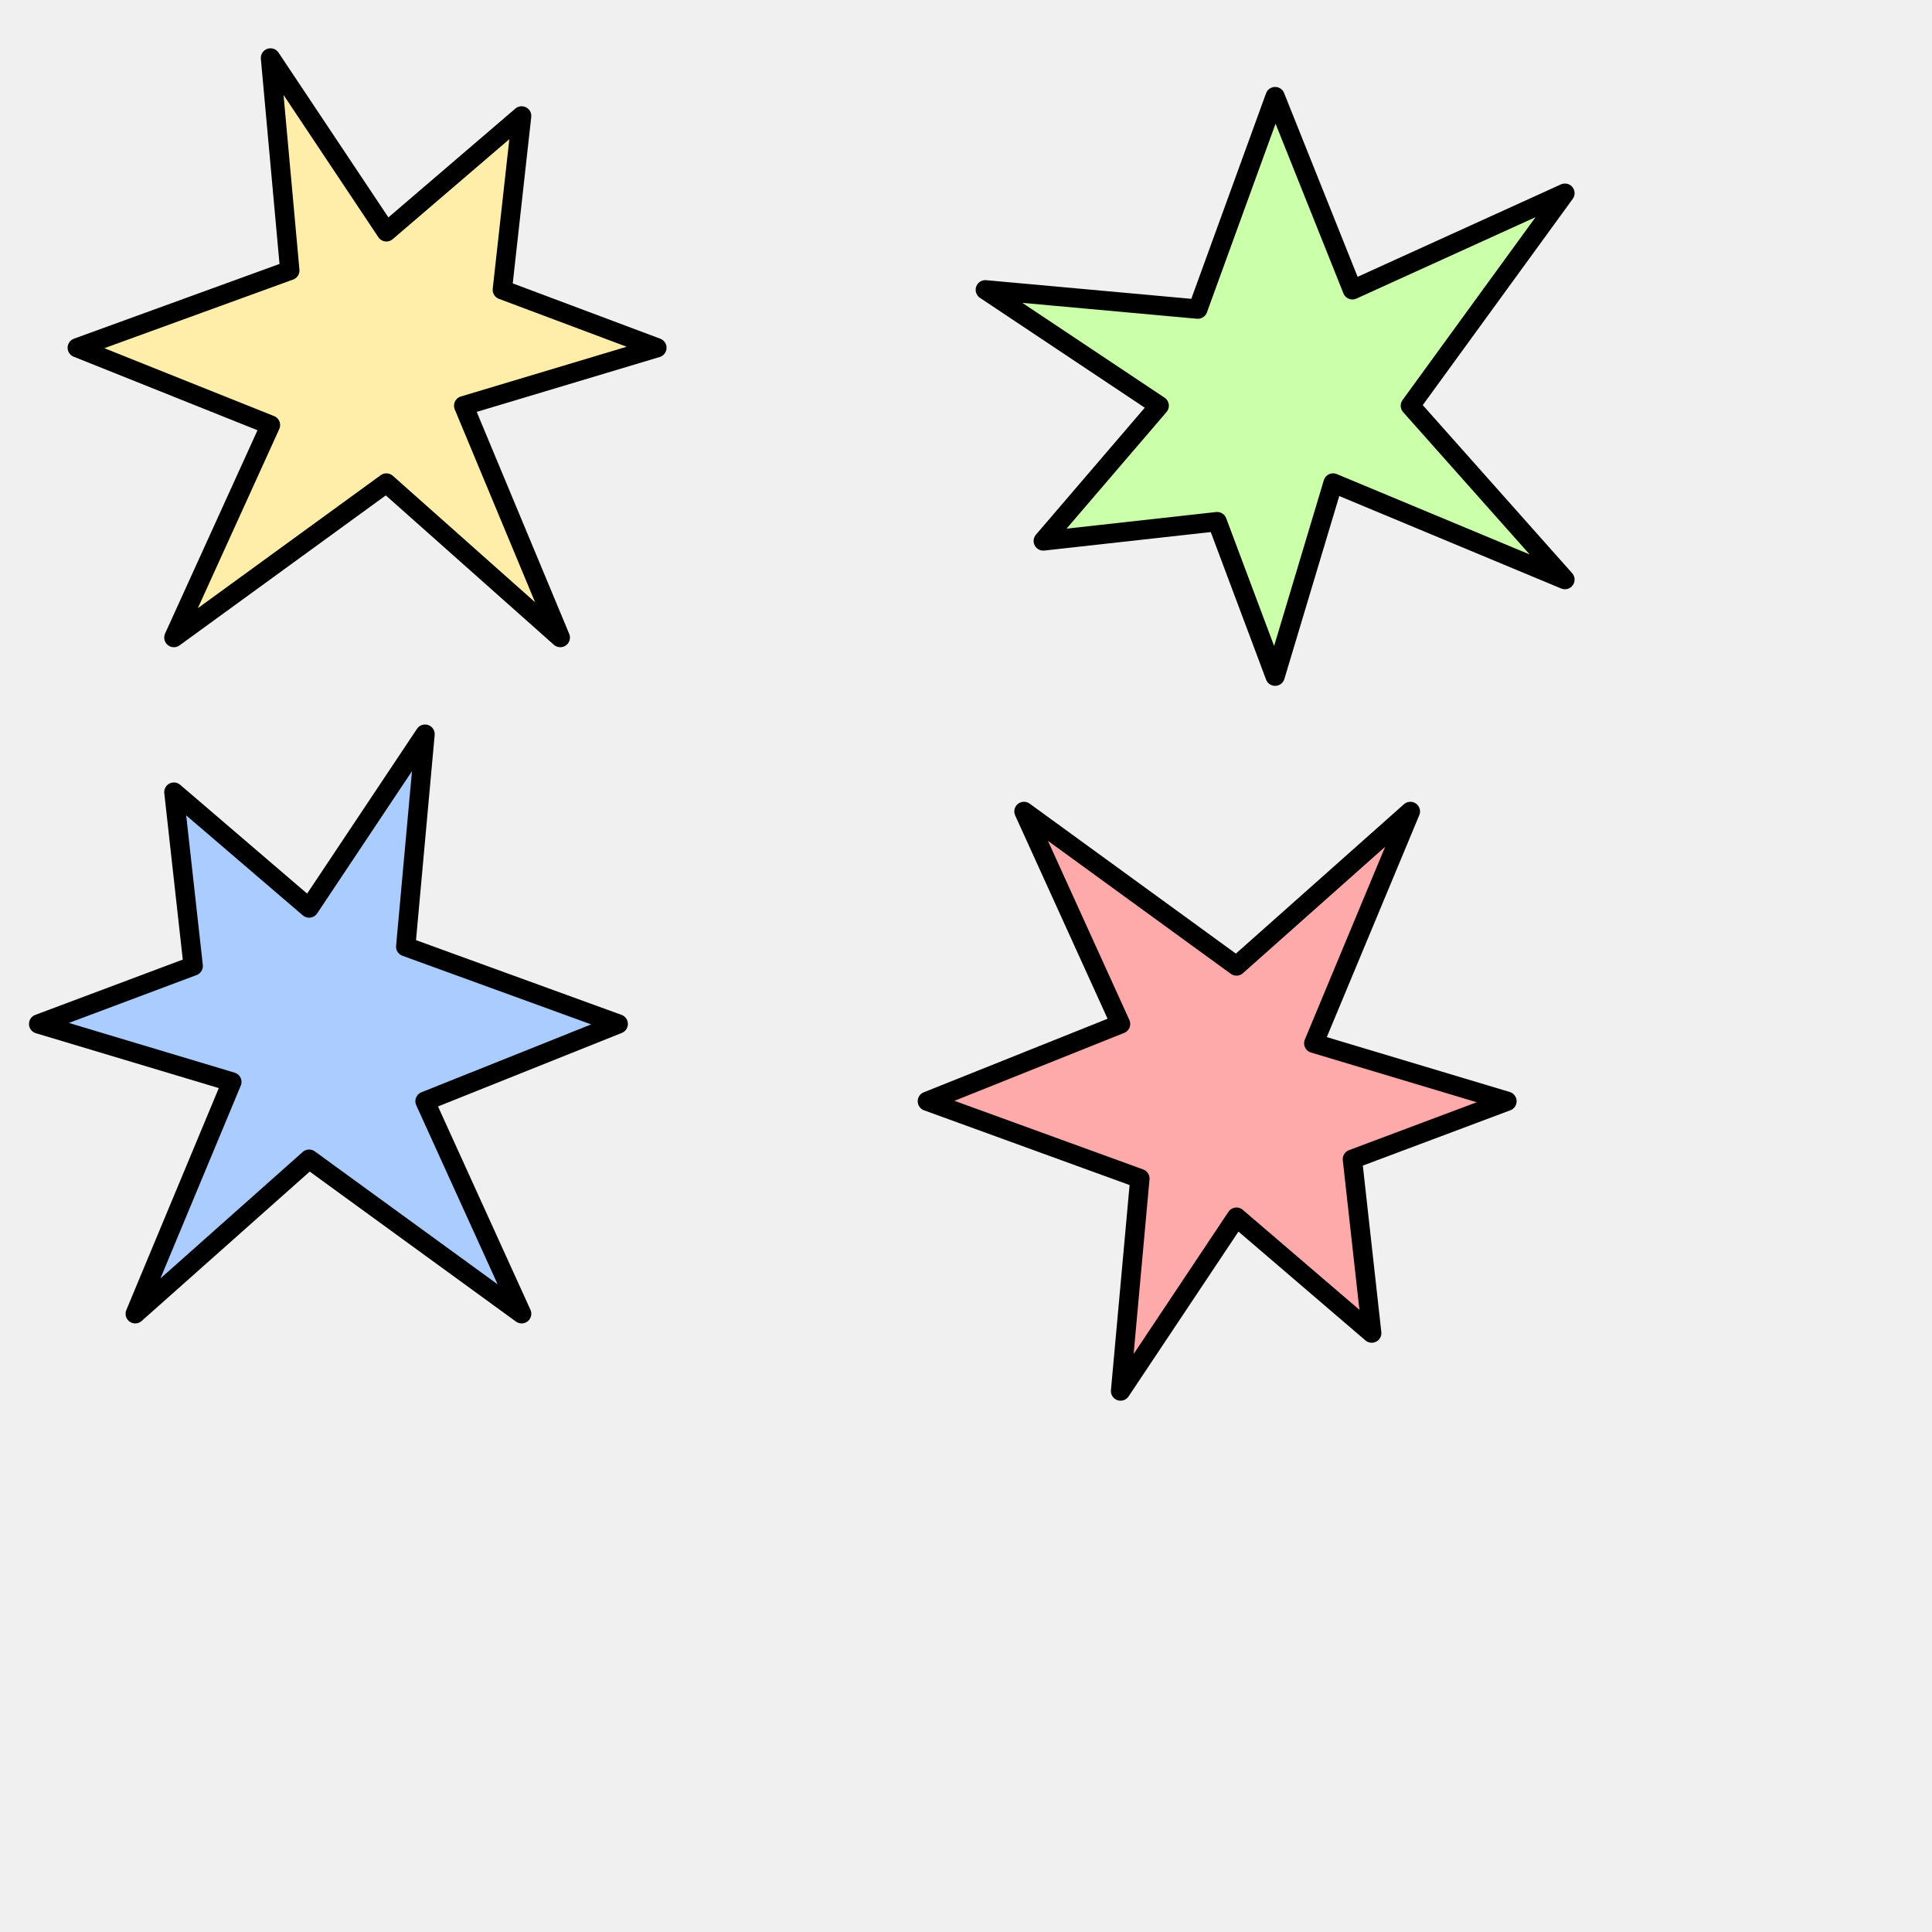
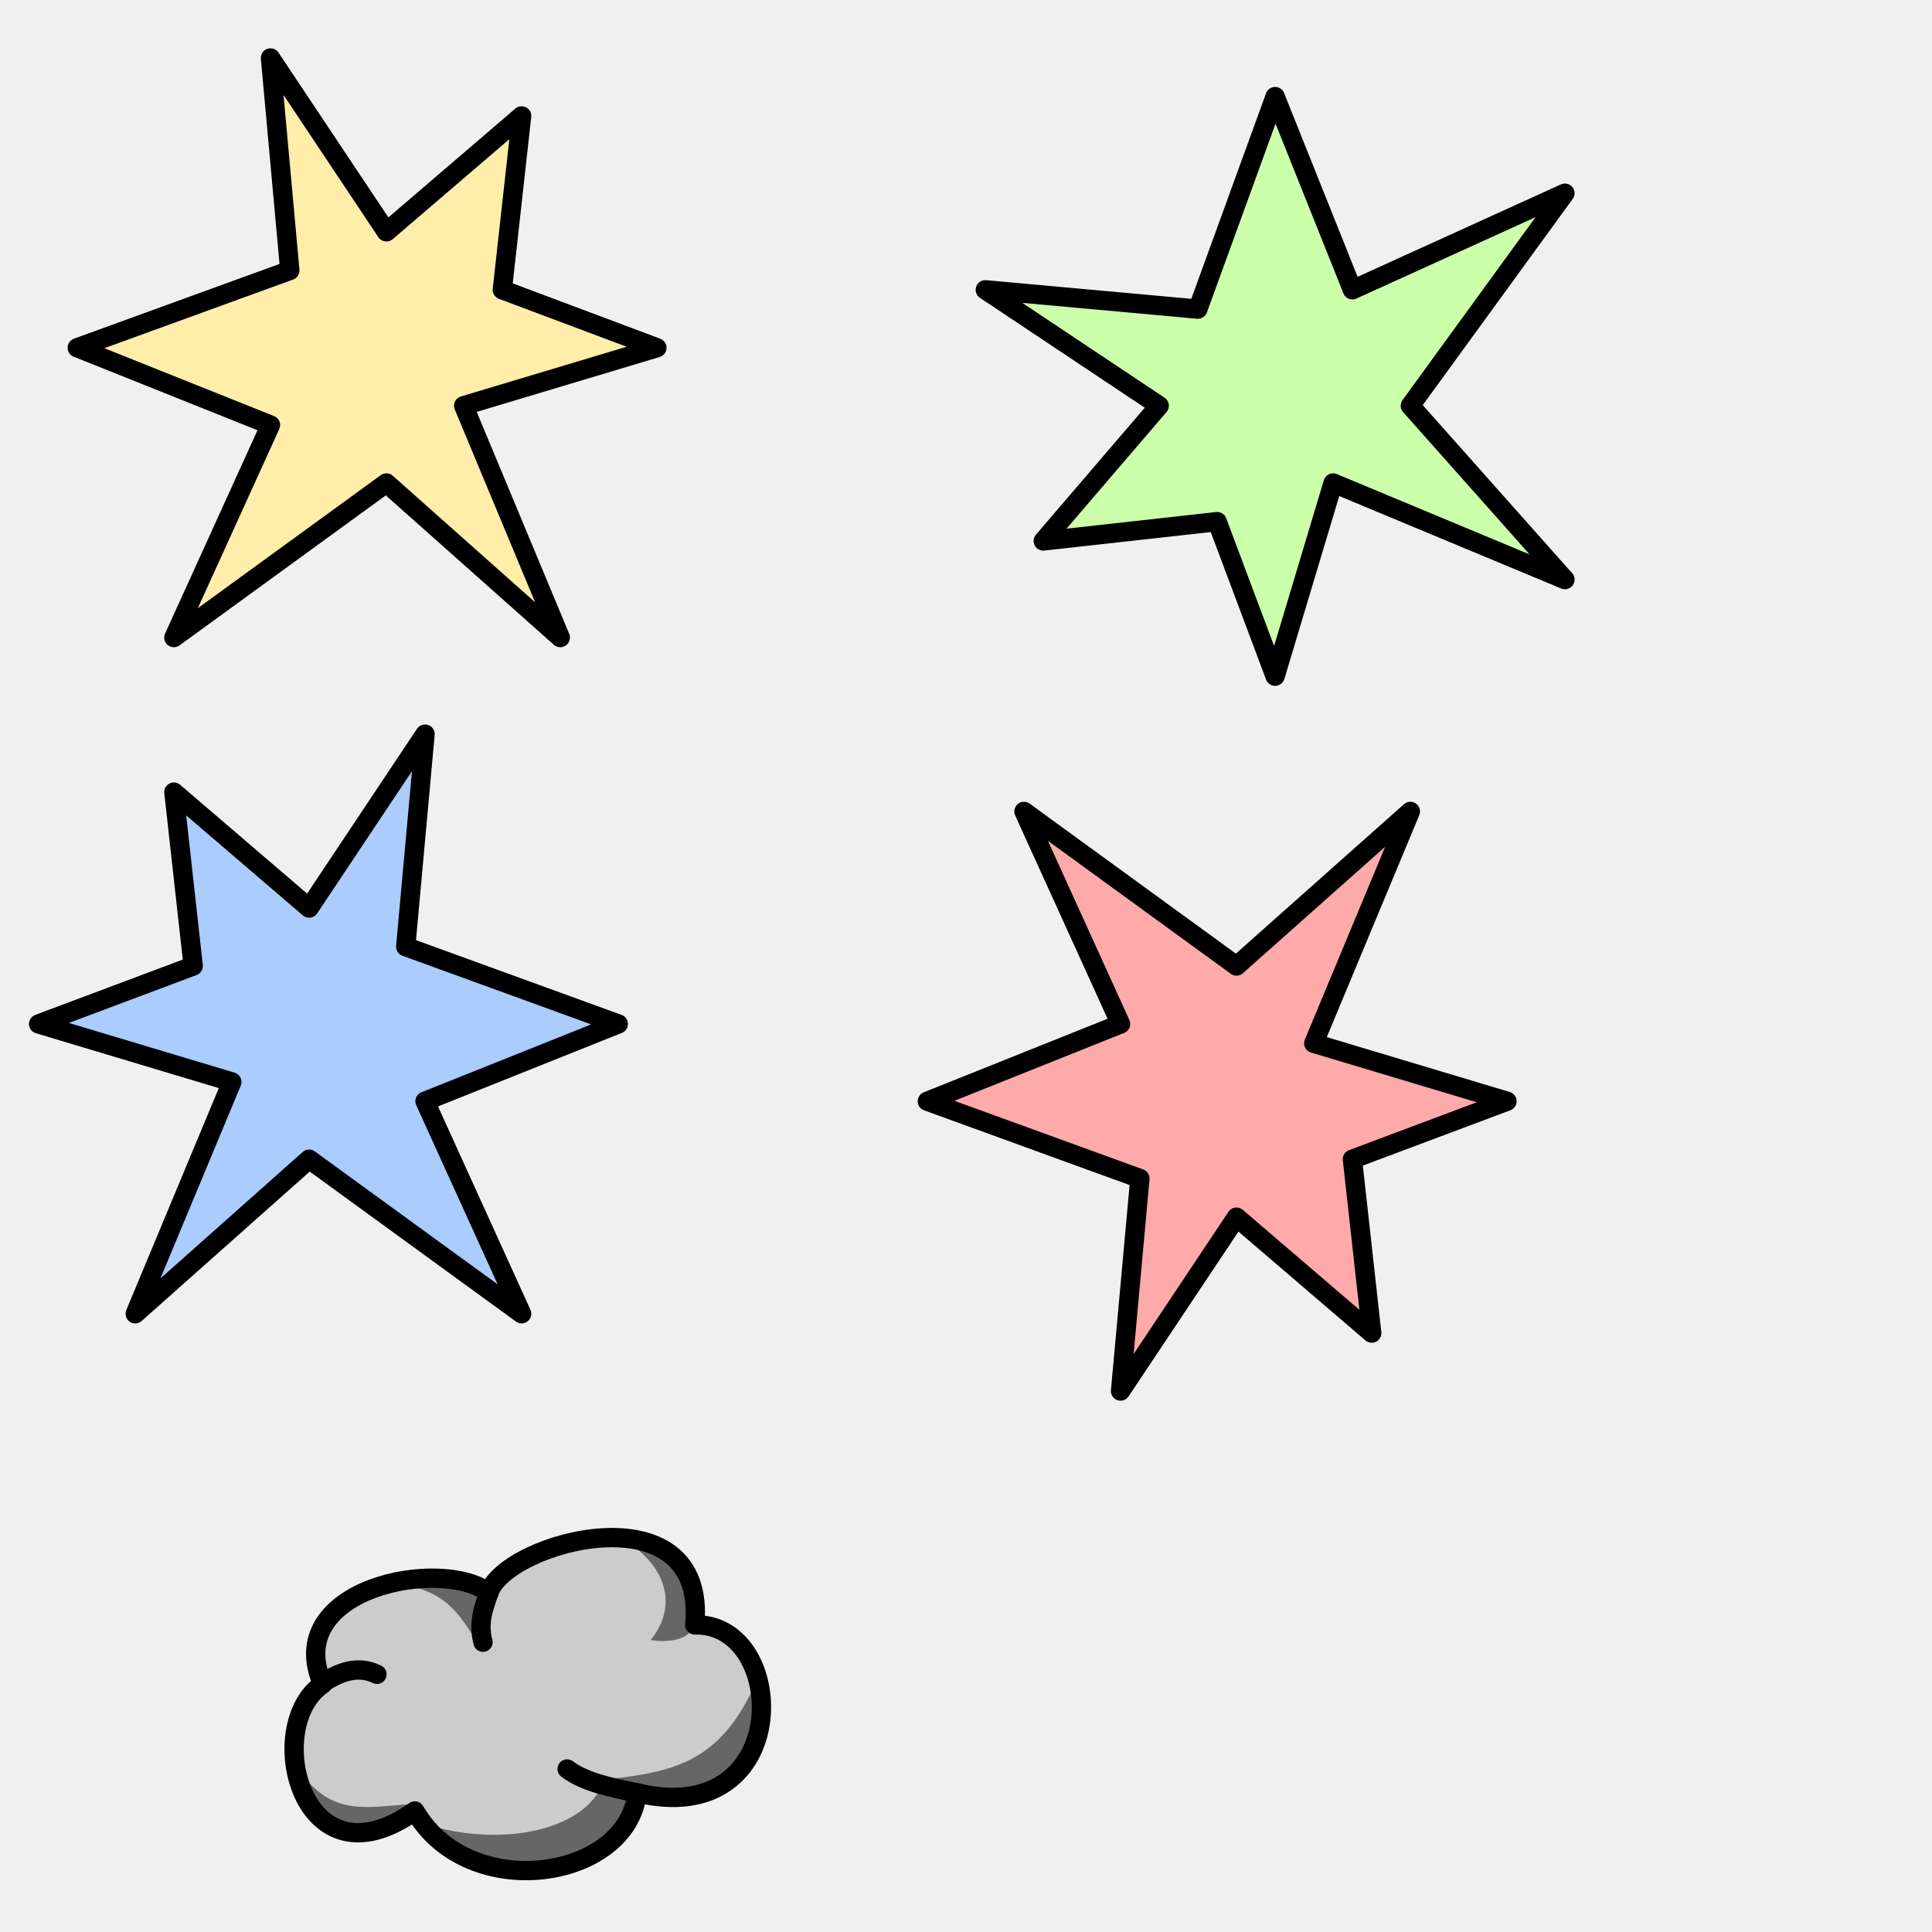
<svg xmlns="http://www.w3.org/2000/svg" xmlns:xlink="http://www.w3.org/1999/xlink" width="100" height="100" id="svg23841" version="1.1">
  <defs id="defs23843">
    <linearGradient id="linearGradient24718">
      <stop style="stop-color:#fffffd;stop-opacity:0;" offset="0" id="stop24720" />
      <stop id="stop24726" offset="0.5" style="stop-color:#ffff00;stop-opacity:1;" />
      <stop style="stop-color:#ff8f00;stop-opacity:1;" offset="1" id="stop24722" />
    </linearGradient>
    <radialGradient xlink:href="#linearGradient24718-0" id="radialGradient24724-3" cx="25" cy="55.176" fx="25" fy="55.176" r="20" gradientTransform="matrix(0.75,-7.4707089e-8,7.4707095e-8,0.7500001,-0.750004,960.9797)" gradientUnits="userSpaceOnUse" />
    <linearGradient id="linearGradient24718-0">
      <stop style="stop-color:#fffffd;stop-opacity:0;" offset="0" id="stop24720-3" />
      <stop id="stop24726-8" offset="0.5" style="stop-color:#ffff00;stop-opacity:1;" />
      <stop style="stop-color:#ff8f00;stop-opacity:1;" offset="1" id="stop24722-2" />
    </linearGradient>
  </defs>
  <g id="layer1" transform="translate(0,-952.3621)">
    <path style="fill:#ffffff;stroke:none;stroke-width:0.68px;stroke-linecap:butt;stroke-linejoin:miter;stroke-opacity:1;opacity:0" d="m 314.32,950.362 17.68,0 0,34 -17.68,0 z" id="path25195-2" />
    <path style="fill:#ffffff;stroke:none;stroke-width:0.68px;stroke-linecap:butt;stroke-linejoin:miter;stroke-opacity:1;opacity:0" d="m 294.32,950.362 17.68,0 0,34 -17.68,0 z" id="path25195-04" />
    <path style="fill:#ffffff;stroke:none;stroke-width:0.68px;stroke-linecap:butt;stroke-linejoin:miter;stroke-opacity:1;opacity:0" d="m 274.32,950.362 17.68,0 0,34 -17.68,0 z" id="path25195-19" />
    <path style="fill:#ffffff;stroke:none;stroke-width:0.68px;stroke-linecap:butt;stroke-linejoin:miter;stroke-opacity:1;opacity:0" d="m 254.32,950.362 17.68,0 0,34 -17.68,0 z" id="path25195-1" />
    <path style="fill:#ffffff;stroke:none;stroke-width:0.68px;stroke-linecap:butt;stroke-linejoin:miter;stroke-opacity:1;opacity:0" d="m 234.32,950.362 17.68,0 0,34 -17.68,0 z" id="path25195-06" />
    <path style="fill:#ffffff;stroke:none;stroke-width:0.68px;stroke-linecap:butt;stroke-linejoin:miter;stroke-opacity:1;opacity:0" d="m 214.32,950.362 17.68,0 0,34 -17.68,0 z" id="path25195-49" />
    <path style="fill:#ffffff;stroke:none;stroke-width:0.68px;stroke-linecap:butt;stroke-linejoin:miter;stroke-opacity:1;opacity:0" d="m 194.32,950.362 17.68,0 0,34 -17.68,0 z" id="path25195-4" />
    <path style="fill:#ffffff;stroke:none;stroke-width:0.68px;stroke-linecap:butt;stroke-linejoin:miter;stroke-opacity:1;opacity:0" d="m 174.32,950.362 17.68,0 0,34 -17.68,0 z" id="path25195-7" />
    <path style="fill:#ffffff;stroke:none;stroke-width:0.68px;stroke-linecap:butt;stroke-linejoin:miter;stroke-opacity:1;opacity:0" d="m 154.32,950.362 17.68,0 0,34 -17.68,0 z" id="path25195-5" />
    <path style="fill:#ffffff;stroke:none;stroke-width:0.68px;stroke-linecap:butt;stroke-linejoin:miter;stroke-opacity:1;opacity:0" d="m 134.32,950.362 17.68,0 0,34 -17.68,0 z" id="path25195-0" />
    <rect style="opacity:0.96;fill:#000000;fill-opacity:1;fill-rule:nonzero;stroke:none" id="rect25025-3" width="302" height="15" x="-1" y="1082.362" ry="5" />
    <path style="fill:#ffffff;stroke:#000000;stroke-width:1px;stroke-linecap:round;stroke-linejoin:round;stroke-opacity:1" d="m -26.518,1022.886 c 10.249,6.832 12.73,10.245 7.589,22.947 -2.775,0.469 -4.615,1.554 -10.982,-0.447 l 0.536,-6.964 c 0.179,-2.531 -5.644,-4.362 -7.5,-6.25 0,0 -0.893,-11.429 -0.179,-11.429 0.714,0 10.536,2.143 10.536,2.143 z" id="path3022" />
    <path style="fill:#ffffff;stroke:#000000;stroke-width:1px;stroke-linecap:round;stroke-linejoin:round;stroke-opacity:1" d="m -36.07,1022.492 -15.562,0.274 c -2.24,6.14 0.369,10.003 4.071,12.479 -3.001,3.109 -6.523,5.847 -7.964,10.071 2.322,2.892 7.189,2.875 10.994,4.071 11.202,-11.038 11.492,-7.453 8.839,-20.834" id="path3012" />
    <path style="fill:#ffffff;stroke:#000000;stroke-width:1px;stroke-linecap:round;stroke-linejoin:round;stroke-opacity:1" d="m -25.701,995.888 c 0.242,0.356 0.877,-0.02 1.103,0.303 5.546,7.922 6.421,6.144 16.434,6.225 l -1.163,7.75 c -9.572,2.816 -11.585,3.19 -17.21,-2.993 z" id="path3008" />
    <path style="fill:#ffffff;stroke:#000000;stroke-width:1px;stroke-linecap:round;stroke-linejoin:round;stroke-opacity:1" d="m -25.492,1004.831 c -0.227,2.247 -0.843,2.233 -0.886,2.961 l 1.041,14.321 c -8.169,1.536 -18.105,1.924 -27.693,0.148 l 2.735,-17.826 -2.668,-9.627 6.918,-1.99 16.162,0 4.468,2.478 0.742,0.846" id="path3010" />
    <path style="fill:#ffccaa;stroke:#000000;stroke-width:1px;stroke-linecap:round;stroke-linejoin:round;stroke-opacity:1" d="m -31.651,970.469 c 1.515,2.525 3.548,12.949 3.548,12.949 -6.877,6.049 -12.138,13.2 -17.587,9.251 l -4.902,-15.003 c 3.53,-5.389 9.005,-8.688 18.94,-7.197 z" id="path2998" />
    <path style="fill:#ffffff;stroke:#000000;stroke-width:1px;stroke-linecap:round;stroke-linejoin:round;stroke-opacity:1" d="m -52.43,994.585 c -14.683,3.973 -12.94,19.637 -5.929,18.558 1.827,-0.281 2.839,-2.613 5.243,-5.792 -5.532,-4.028 -4.621,0.702 3.268,-3.242" id="path3006" />
    <path style="fill:#333333;stroke:#000000;stroke-width:1px;stroke-linecap:round;stroke-linejoin:round;stroke-opacity:1" d="m -55.522,1045.703 c -3.411,2.818 -3.133,5.251 -1.839,8.051 3.02,1.26 14.164,1.659 17.828,1.217 1.539,-3.729 -0.491,-5.339 -3.401,-7.487 -4.02,0.057 -7.199,0.903 -12.588,-1.78 z" id="path3014" />
    <path style="fill:#333333;stroke:#000000;stroke-width:1px;stroke-linecap:round;stroke-linejoin:round;stroke-opacity:1" d="m -29.942,1045.405 c -1.741,1.846 -3.294,4.323 -1.931,7.068 2.435,3.265 13.923,2.458 18.009,1.872 0.884,-3.585 -0.578,-6.688 -4.947,-8.466 -4.384,1.055 -6.901,0.97 -11.132,-0.474 z" id="path3016" />
    <path style="fill:none;stroke:#000000;stroke-width:1px;stroke-linecap:round;stroke-linejoin:round;stroke-opacity:1" d="m -42.608,978.871 c 1.839,-0.695 3.171,-0.377 4.518,-0.089" id="path3018" />
    <path style="fill:none;stroke:#000000;stroke-width:1px;stroke-linecap:round;stroke-linejoin:round;stroke-opacity:1" d="m -33.603,978.514 c 1.075,-0.662 2.353,-0.917 4.099,-0.237" id="path3020" />
    <path style="fill:#cccccc;stroke:#000000;stroke-width:1px;stroke-linecap:round;stroke-linejoin:round;stroke-opacity:1" d="m -49.969,979.095 1.393,-1.229 8.151,8.036 5.422,-2.197 5.12,1.887 1.01,-5.052 c 4.356,11.091 -2.961,15.197 -8.096,14.591 -2.331,-0.275 -5.147,-0.922 -6.752,-4.01 z" id="path3000" />
    <path style="fill:#ff7f2a;stroke:none" d="m -56.868,1010.263 c 0.25,1.338 -0.312,2.857 -3.08,2.321 -2.768,-0.536 -3.75,-6.027 -2.634,-6.607 1.116,-0.581 2.857,-0.625 4.107,0.804 1.25,1.429 1.357,2.144 1.607,3.482 z" id="path4219-2" />
    <path style="fill:#ffccaa;stroke:#000000;stroke-width:1px;stroke-linecap:round;stroke-linejoin:round;stroke-opacity:1" d="m -15,1007.362 c 0.956,5.972 11.622,6.027 10.234,-1.679 -1.388,-7.705 -11.19,-4.293 -10.234,1.679 z" id="path3004" />
    <path style="fill:#b3b3b3;stroke:#000000;stroke-width:1px;stroke-linecap:round;stroke-linejoin:round;stroke-opacity:1" d="m -32.293,969.691 2.399,2.904 -5.493,-1.768 1.01,2.273 -4.861,-2.083 c 0,0 -2.399,2.399 -3.409,3.725 -0.189,-0.821 -0.947,-2.336 -0.947,-2.336 l -2.525,4.483 -1.073,-1.831 c 0,0 -2.273,6.503 -3.03,7.576 0,-1.705 -0.505,-5.619 -0.505,-5.619 l 7.387,-6.755 z" id="path3423" />
    <path style="fill:#ffffff;stroke:#000000;stroke-width:1px;stroke-linecap:round;stroke-linejoin:round;stroke-opacity:1" d="m -32.156,969.585 c -8.823,0.697 -15.358,4.511 -18.435,7.955 -2.003,-5.954 -1.053,-5.802 0.568,-8.46 7.035,-4.966 16.854,-2.409 17.867,0.505 z" id="path2996" />
    <path style="fill:none;stroke:#000000;stroke-width:1px;stroke-linecap:round;stroke-linejoin:round;stroke-opacity:1" d="m -38.214,987.485 c 2.322,0.988 4.04,0.805 6.071,-0.179" id="path3425" />
    <path style="fill:#ffffff;stroke:#000000;stroke-width:1px;stroke-linecap:round;stroke-linejoin:round;stroke-opacity:1" d="m -40.893,968.512 c 2.193,-0.281 2.869,2.299 0.982,2.545 -1.887,0.246 -3.175,-2.264 -0.982,-2.545 z" id="path3431" />
    <path style="fill:#ffffff;stroke:#000000;stroke-width:1px;stroke-linecap:round;stroke-linejoin:round;stroke-opacity:1" d="m -37.252,968.045 c 2.193,-0.281 2.869,2.299 0.982,2.545 -1.887,0.246 -3.175,-2.264 -0.982,-2.545 z" id="path3431-1" />
    <path style="fill:none;stroke:#00c800;stroke-width:1px;stroke-linecap:round;stroke-linejoin:round;stroke-opacity:1" d="m -40.441,969.528 -0.696,-6.105" id="path3427" />
    <path style="fill:none;stroke:#00c800;stroke-width:1px;stroke-linecap:round;stroke-linejoin:round;stroke-opacity:1" d="m -36.708,969.164 0.384,-5.84" id="path3429" />
    <path style="fill:#ff7f2a;stroke:none" d="m -42.857,997.887 c 0.25,1.338 0.268,4.375 -2.5,3.839 -2.768,-0.536 -5.536,-4.196 -3.75,-5.268 1.786,-1.071 3.393,-3.482 4.643,-2.054 1.25,1.429 1.357,2.144 1.607,3.482 z" id="path4219" />
    <path style="fill:#ff7f2a;stroke:none" d="m -25.93,998.7 c 0.25,1.338 -1.25,-0.089 -4.018,-0.625 -2.768,-0.536 -4.018,-1.339 -2.232,-2.411 1.786,-1.071 3.393,-1.875 4.643,-0.446 1.25,1.429 1.357,2.144 1.607,3.482 z" id="path4219-7" />
    <path style="fill:#ff7f2a;stroke:none" d="m -32.984,1002.183 c 0.25,1.338 -3.26,-2.278 -2.857,2.768 0.403,5.046 -5.536,-4.197 -3.75,-5.268 1.786,-1.071 -0.892,-3.093 4.643,-2.054 5.535,1.039 1.714,3.215 1.964,4.554 z" id="path4219-4" />
    <path style="fill:#ff7f2a;stroke:none" d="m -40.216,1006.736 c -4.448,-2.148 -0.479,1.837 -2.5,3.839 -2.021,2.002 -7.21,-7.547 -3.75,-5.268 3.46,2.279 2.523,-3.145 3.661,-2.143 1.138,1.002 7.038,5.719 2.589,3.571 z" id="path4219-0" />
    <path style="fill:#ff7f2a;stroke:none" d="m -51.823,998.477 c 0.25,1.336 -1.723,1.087 -4.375,1.83 -2.652,0.743 -3.75,-0.446 -2.321,-1.741 1.429,-1.295 4.062,-3.17 4.955,-2.5 0.893,0.67 1.491,1.075 1.741,2.411 z" id="path4219-9" />
    <path style="fill:#ff7f2a;stroke:none" d="m -18.654,1002.897 c 1.367,0.311 1.741,2.812 -1.027,2.277 -2.768,-0.536 -4.286,-2.098 -4.286,-3.795 1e-6,-1.696 -0.357,-2.902 0.357,-2.232 0.714,0.67 3.589,3.439 4.955,3.75 z" id="path4219-48" />
    <path style="fill:#ff7f2a;stroke:none" d="m -19.011,1011.513 c -1.027,-0.089 -3.705,-1.027 -2.321,-1.741 1.384,-0.714 2.902,-2.321 4.152,-0.893 2.548,2.94 -0.175,2.885 -1.83,2.634 z" id="path4219-8" />
    <path style="fill:#ff7f2a;stroke:none" d="m -48.52,1017.808 c 0.25,1.338 2.411,4.107 -0.357,3.571 -2.768,-0.536 -2.857,-6.071 -1.071,-7.143 1.786,-1.071 1.607,-2.232 2.857,-0.803 1.25,1.429 -1.679,3.037 -1.429,4.375 z" id="path4219-45" />
    <path style="fill:#ff7f2a;stroke:none" d="m -36.645,1016.647 c 0.25,1.338 0.968,4.067 -2.768,4.822 -3.736,0.755 -6.839,-3.917 -4.643,-5.536 2.196,-1.619 2.054,0.714 3.304,2.143 1.25,1.429 3.857,-2.767 4.107,-1.429 z" id="path4219-5" />
    <path style="fill:#ff7f2a;stroke:none" d="m -26.109,1017.986 c 0.25,1.338 -0.446,4.375 -3.214,3.839 -2.768,-0.536 -7.522,-0.306 -4.732,-0.804 2.79,-0.497 6.107,-7.821 7.054,-7.232 0.947,0.589 0.642,2.858 0.893,4.196 z" id="path4219-1" />
    <path style="fill:#ff7f2a;stroke:none" d="m -48.252,1027.004 c 0.25,1.338 0.982,5 -1.786,4.464 -2.768,-0.536 -1.429,-7.946 -0.982,-7.946 0.446,0 9.737,0.61 8.482,0.536 -1.255,-0.074 -5.965,1.608 -5.714,2.946 z" id="path4219-71" />
    <path style="fill:#ff7f2a;stroke:none" d="m -35.484,1034.236 c 0.373,1.216 0.268,1.25 -2.5,0.714 -2.768,-0.536 -9.03,-6.692 -3.75,-5.268 5.28,1.425 4.172,-3.368 5.089,-1.607 0.918,1.761 0.788,4.945 1.161,6.161 z" id="path4219-15" />
    <path style="fill:#ff7f2a;stroke:none" d="m -47.002,1040.129 c 0.25,1.338 0.982,4.107 -1.786,3.571 -2.768,-0.536 -5.268,0.089 -4.018,-1.607 1.25,-1.696 5,-6.875 6.25,-5.447 1.25,1.429 -0.697,2.144 -0.446,3.482 z" id="path4219-27" />
    <path style="fill:#ff7f2a;stroke:none" d="m -23.966,1026.647 c -4.458,-1.323 -0.624,3.471 -3.214,3.036 -2.59,-0.435 -8.125,-3.839 -6.339,-4.911 1.786,-1.071 6.25,-2.054 7.5,-0.625 1.25,1.429 6.511,3.823 2.054,2.5 z" id="path4219-6" />
    <path style="fill:#ff7f2a;stroke:none" d="m -17.18,1034.058 c 0.25,1.338 0.446,3.304 -2.321,2.768 -2.768,-0.536 -7.589,-4.553 -5.804,-5.625 1.786,-1.071 4.196,-3.214 5.446,-1.786 1.25,1.429 2.428,3.305 2.679,4.643 z" id="path4219-14" />
    <path style="fill:#ff7f2a;stroke:none" d="m -24.859,1040.933 c 0.25,1.338 3.839,4.911 1.071,4.375 -2.768,-0.536 -4.836,0.014 -5.179,-0.893 -0.343,-0.907 0.179,-5.893 0.625,-6.875 0.446,-0.982 3.232,2.055 3.482,3.393 z" id="path4219-23" />
    <path style="fill:#ff7f2a;stroke:none" d="m -36.198,1040.308 c -0.288,0.68 -4.271,4.056 -5.536,5.357 -1.265,1.301 -2.5,-3.393 -0.714,-4.464 1.786,-1.071 3.304,-4.018 4.554,-2.589 1.25,1.429 1.985,1.017 1.696,1.696 z" id="path4219-22" />
    <path style="fill:#ff7f2a;stroke:none" d="m -39.023,1010.145 c 0.322,-1.904 3.434,2.814 6.127,-3.215 2.693,-6.029 3.519,8.916 0.596,5.178 -2.923,-3.738 0.346,5.548 -2.563,3.283 -2.91,-2.265 -4.482,-3.342 -4.16,-5.246 z" id="path4219-16" />
    <g id="g4358" transform="matrix(0.9000509,-0.4357848,0.4357848,0.9000509,-425.3827,90.37235)">
      <g id="g4363" transform="translate(-39.57218,-20.02166)">
        <path style="fill:#aa4400;stroke:#000000;stroke-width:1px;stroke-linecap:round;stroke-linejoin:round;stroke-opacity:1" d="m -21.068,999.021 c -5.269,6.271 -10.656,12.543 -14.458,18.814 6.171,-5.027 11.801,-10.673 16.794,-17.046 z" id="path3417" />
        <path style="fill:#b3b3b3;stroke:#000000;stroke-width:1px;stroke-linecap:round;stroke-linejoin:round;stroke-opacity:1" d="m -21.005,998.894 3.788,-3.914 1.263,1.515 -2.652,4.419 z" id="path3419" />
        <path style="fill:#000000;stroke:#000000;stroke-width:1px;stroke-linecap:round;stroke-linejoin:round;stroke-opacity:1" d="m -16.554,995.296 c -2.114,-1.884 1.276,-5.916 4.514,-7.355 -2.617,4.632 -1.294,10.012 -4.514,7.355 z" id="path3421" />
      </g>
    </g>
    <path style="fill:#ffccaa;stroke:#000000;stroke-width:1px;stroke-linecap:round;stroke-linejoin:round;stroke-opacity:1" d="m -59.682,1010.496 c 2.644,7.455 13.672,2.039 10.733,-4.546 -2.939,-6.585 -13.377,-2.909 -10.733,4.546 z" id="path3002" />
    <path style="fill:#aaccff;fill-opacity:1;stroke:#000000;stroke-linecap:round;stroke-linejoin:round;stroke-opacity:1" d="m 2,1005.362 8,-3 -1,-9 7,6 6,-9 -1,11 11,4 -10,4 5,11 -11,-8 -9,8 5,-12 z" id="general-6" />
    <path style="fill:#ccffaa;fill-opacity:1;stroke:#000000;stroke-linecap:round;stroke-linejoin:round;stroke-opacity:1" d="m 66,987.362 -3,-8 -9,1 6,-7 -9,-6 11,1 4,-11 4,10 11,-5 -8,11 8,9 -12,-5 z" id="general-5" />
    <path style="fill:#ffeeaa;fill-opacity:1;stroke:#000000;stroke-linecap:round;stroke-linejoin:round;stroke-opacity:1" d="m 34,970.362 -8,-3 1,-9 -7,6 -6,-9 1,11 -11,4 10,4 -5,11 11,-8 9,8 -5,-12 z" id="general-4" />
    <path style="fill:#ffaaaa;fill-opacity:1;stroke:#000000;stroke-linecap:round;stroke-linejoin:round;stroke-opacity:1" d="m 78,1009.362 -8,3 1,9 -7,-6 -6,9 1,-11 -11,-4 10,-4 -5,-11 11,8 9,-8 -5,12 z" id="general-7" />
    <g id="tiempo-49">
      <path id="path24828-4" d="m 142,964.362 0,5 5,0 0,15 5,0 0,-25 -5,0 0,5 z" style="fill:#000000;stroke:none;fill-opacity:1;opacity:0.5" />
      <path id="tiempo-49eger" d="m 140,962.362 0,5 5,0 0,15 5,0 0,-25 -5,0 0,5 z" style="fill:#ffffff;stroke:#000000;stroke-width:1px;stroke-linecap:round;stroke-linejoin:round;stroke-opacity:1" />
    </g>
    <g id="tiempo-50">
      <path id="path24830-0" d="m 157,959.362 0,5 10,0 0,5 -10,0 0,15 15,0 0,-5 -10,0 0,-5 10,0 0,-15 z" style="fill:#000000;stroke:none;fill-opacity:1;opacity:0.5" />
      <path id="egreger" d="m 155,957.362 0,5 10,0 0,5 -10,0 0,15 15,0 0,-5 -10,0 0,-5 10,0 0,-15 z" style="fill:#ffffff;stroke:#000000;stroke-width:1px;stroke-linecap:round;stroke-linejoin:round;stroke-opacity:1" />
    </g>
    <g id="tiempo-51">
      <path id="path24832-6" d="m 177,959.362 0,5 10,0 0,5 -5,0 0,5 5,0 0,5 -10,0 0,5 15,0 0,-25 z" style="fill:#000000;stroke:none;fill-opacity:1;opacity:0.5" />
      <path id="tytrytr" d="m 175,957.362 0,5 10,0 0,5 -5,0 0,5 5,0 0,5 -10,0 0,5 15,0 0,-25 z" style="fill:#ffffff;stroke:#000000;stroke-width:1px;stroke-linecap:round;stroke-linejoin:round;stroke-opacity:1" />
    </g>
    <g id="tiempo-52">
      <path id="path24834-1" d="m 197,959.362 5,0 0,10 5,0 0,-5 5,0 0,20 -5,0 0,-10 -10,0 z" style="fill:#000000;stroke:none;fill-opacity:1;opacity:0.5" />
      <path id="utyytuty" d="m 195,957.362 5,0 0,10 5,0 0,-5 5,0 0,20 -5,0 0,-10 -10,0 z" style="fill:#ffffff;stroke:#000000;stroke-width:1px;stroke-linecap:round;stroke-linejoin:round;stroke-opacity:1" />
    </g>
    <g id="tiempo-53">
      <path id="path24836-2" d="m 232,959.362 -15,0 0,15 10,0 0,5 -10,0 0,5 15,0 0,-15 -10,0 0,-5 10,0 z" style="fill:#000000;stroke:none;fill-opacity:1;opacity:0.5" />
      <path id="yuiuyiuyiyu" d="m 230,957.362 -15,0 0,15 10,0 0,5 -10,0 0,5 15,0 0,-15 -10,0 0,-5 10,0 z" style="fill:#ffffff;stroke:#000000;stroke-width:1px;stroke-linecap:round;stroke-linejoin:round;stroke-opacity:1" />
    </g>
    <g id="tiempo-54">
      <path id="path24838-1" d="m 237,959.362 0,25 15,0 0,-15 -10,0 0,-5 10,0 0,-5 -15,0 z m 5,15 5,0 0,5 -5,0 0,-5 z" style="fill:#000000;stroke:none;fill-opacity:1;opacity:0.5" />
      <path id="uioiuoiuo" transform="translate(0,952.3621)" d="M 235 5 L 235 30 L 250 30 L 250 15 L 240 15 L 240 10 L 250 10 L 250 5 L 235 5 z M 240 20 L 245 20 L 245 25 L 240 25 L 240 20 z " style="fill:#ffffff;stroke:#000000;stroke-width:1px;stroke-linecap:round;stroke-linejoin:round;stroke-opacity:1" />
    </g>
    <g id="tiempo-55">
      <path id="path24862-4" d="m 257,959.362 0,5 10,0 0,20 5,0 0,-25 z" style="fill:#000000;stroke:none;fill-opacity:1;opacity:0.5" />
      <path id="asdasdas" d="m 255,957.362 0,5 10,0 0,20 5,0 0,-25 z" style="fill:#ffffff;stroke:#000000;stroke-width:1px;stroke-linecap:round;stroke-linejoin:round;stroke-opacity:1" />
    </g>
    <g id="tiempo-56">
      <path id="path24866-9" d="m 277,959.362 0,25 15,0 0,-25 -15,0 z m 5,5 5,0 0,5 -5,0 0,-5 z m 0,10 5,0 0,5 -5,0 0,-5 z" style="fill:#000000;stroke:none;fill-opacity:1;opacity:0.5" />
      <path id="sdfsdfds" transform="translate(0,952.3621)" d="M 275 5 L 275 30 L 290 30 L 290 5 L 275 5 z M 280 10 L 285 10 L 285 15 L 280 15 L 280 10 z M 280 20 L 285 20 L 285 25 L 280 25 L 280 20 z " style="fill:#ffffff;stroke:#000000;stroke-width:1px;stroke-linecap:round;stroke-linejoin:round;stroke-opacity:1" />
    </g>
    <g id="tiempo-57">
      <path id="path24874-5" d="m 297,959.362 0,15 10,0 0,10 5,0 0,-25 -15,0 z m 5,5 5,0 0,5 -5,0 0,-5 z" style="fill:#000000;stroke:none;fill-opacity:1;opacity:0.5" />
      <path id="dfgdfgdf" transform="translate(0,952.3621)" d="M 295 5 L 295 20 L 305 20 L 305 30 L 310 30 L 310 5 L 295 5 z M 300 10 L 305 10 L 305 15 L 300 15 L 300 10 z " style="fill:#ffffff;stroke:#000000;stroke-width:1px;stroke-linecap:round;stroke-linejoin:round;stroke-opacity:1" />
    </g>
    <path style="opacity:0;fill:#ffffff;stroke:none" d="m 114.32,950.362 17.68,0 0,34 -17.68,0 z" id="path25195" />
    <g id="tiempo-48">
      <path id="path24878-2" d="m 117,959.362 0,25 15,0 0,-25 -15,0 z m 5,5 5,0 0,15 -5,0 0,-15 z" style="opacity:0.5;fill:#000000;fill-opacity:1;stroke:none" />
      <path id="sdge" d="m 115,957.362 0,25 15,0 0,-25 -15,0 z m 5,5 5,0 0,15 -5,0 0,-15 z" style="fill:#ffffff;stroke:#000000;stroke-width:1px;stroke-linecap:round;stroke-linejoin:round;stroke-opacity:1" />
    </g>
    <rect style="opacity:0.96;fill:#ff0000;fill-opacity:1;fill-rule:nonzero;stroke:none" id="rect25025" width="300" height="13" x="0" y="131" ry="4" transform="translate(0,952.3621)" />
    <rect style="opacity:0.96;fill:#ffff00;fill-opacity:1;fill-rule:nonzero;stroke:none" id="rect25025-8" width="300" height="13" x="0" y="1112.362" ry="4" />
    <g id="menu-50">
      <path id="path3417-1" d="m 205,1037.362 c -10.588,-0.245 -21.182,0.194 -30.585,1.429 10.062,2.162 20.117,2.687 30.585,2.571 1.295,-1.333 1.082,-2.667 3e-5,-4 z" style="fill:#aa4400;stroke:#000000;stroke-width:1;stroke-linecap:round;stroke-linejoin:round;stroke-miterlimit:4;stroke-opacity:1;stroke-dasharray:none" />
      <path id="path3421-2" d="m 212.409,1038.905 c -0.409,-7.543 12.591,-2.543 17.591,0.457 -7,-1 -18,9 -17.591,-0.457 z" style="fill:#000000;fill-opacity:1;stroke:#000000;stroke-width:1;stroke-linecap:round;stroke-linejoin:round;stroke-miterlimit:4;stroke-opacity:1;stroke-dasharray:none" />
      <path style="fill:#b3b3b3;fill-opacity:1;stroke:none" d="m 212.911,1038.994 c -0.294,-4.624 5.12,-3.909 9.649,-2.416 -1.142,-0.288 -3.323,0.094 -4.522,0.385 1.716,0.115 3.116,-0.08 4,0.511 -1.393,0.037 -3.429,0.137 -4.647,1.047 1.443,-0.143 3.537,-0.59 4.6,0.385 -1.493,-0.083 -2.727,0.616 -3.984,1.252 1.079,0.023 3.299,-0.594 4.323,0.204 -5.289,1.963 -9.579,4.513 -9.418,-1.367 z" id="path3421-2-0" />
      <path id="path3419-5" d="m 205.178,1037.324 7.376,0.673 c 0.587,0.945 0.465,2.166 -0.161,2.452 l -7.314,0.93 c 0.816,-1.351 0.708,-2.703 0.099,-4.054 z" style="fill:#b3b3b3;stroke:#000000;stroke-width:1;stroke-linecap:round;stroke-linejoin:round;stroke-miterlimit:4;stroke-opacity:1;stroke-dasharray:none" />
      <path transform="translate(0,952.3621)" id="path25117" d="m 177.597,86.805 c 11.539,0.105 22.59,1.793 35.371,0.189 l -0.521,0.947 c 0,0 -7.208,0.958 -7.387,1.136 -0.303,0.304 -27.577,-1.592 -27.464,-2.273 z" style="fill:#000000;fill-opacity:0.439;stroke:none" />
    </g>
    <g id="tiempo-58">
      <path id="path25127-2" d="m 327,969.362 -5,0 0,5 5,0 z" style="fill:#000000;fill-opacity:1;stroke:none;opacity:0.5" />
      <path id="path25127-3-6" d="m 327,979.362 -5,0 0,5 5,0 z" style="fill:#000000;fill-opacity:1;stroke:none;opacity:0.5" />
      <path id="ghjg" d="m 325,967.362 -5,0 0,5 5,0 z" style="fill:#ffffff;stroke:#000000;stroke-width:1px;stroke-linecap:round;stroke-linejoin:round;stroke-opacity:1" />
      <path id="path25127-3" d="m 325,977.362 -5,0 0,5 5,0 z" style="fill:#ffffff;stroke:#000000;stroke-width:1px;stroke-linecap:round;stroke-linejoin:round;stroke-opacity:1" />
    </g>
    <path style="fill:#ff0000;stroke:none;stroke-width:1px;stroke-linecap:round;stroke-linejoin:round;stroke-opacity:1" d="m 130,872.362 30,30 60,0 15,15 30,-30 -90,-30 15,15 z" id="general-8" />
    <path style="fill:#ffff00;stroke:none;stroke-width:1px;stroke-linecap:round;stroke-linejoin:round;stroke-opacity:1" d="m 145,877.362 20,20 55,0 15,15 25,-25 -75,-25 15,15 z" id="path30891-4" />
+     <g id="general-17">
+       <path id="path3009-5" d="m 16.698,1039.535 c -2.173,-4.986 6.179,-6.605 8.608,-4.73 0.852,-2.642 11.335,-5.497 10.653,1.662 4.898,-0.129 5.162,10.642 -2.983,8.693 -0.486,4.513 -8.7,5.776 -11.505,0.937 -5.88,4.176 -7.926,-4.432 -4.773,-6.562 z" style="fill:#cccccc;stroke:#000000;stroke-width:1;stroke-linecap:round;stroke-linejoin:round;stroke-miterlimit:4;stroke-opacity:1;stroke-dasharray:none" />
+       <path id="path3011-2" d="m 25.303,1034.813 c -0.267,0.762 -0.572,1.527 -0.303,2.549" style="fill:none;stroke:#000000;stroke-width:1;stroke-linecap:round;stroke-linejoin:round;stroke-miterlimit:4;stroke-opacity:1;stroke-dasharray:none" />
+       <path id="path3013-3" d="m 16.613,1039.535 c 0.966,-0.656 1.932,-0.987 2.898,-0.511" style="fill:none;stroke:#000000;stroke-width:1;stroke-linecap:round;stroke-linejoin:round;stroke-miterlimit:4;stroke-opacity:1;stroke-dasharray:none" />
+       <path id="path3015-6" d="m 33.029,1045.171 c -1.41,-0.28 -2.795,-0.577 -3.675,-1.246" style="fill:none;stroke:#000000;stroke-width:1;stroke-linecap:round;stroke-linejoin:round;stroke-miterlimit:4;stroke-opacity:1;stroke-dasharray:none" />
+       <path id="path3785-9" d="m 20.937,1034.395 c 2.24,0.42 2.895,1.588 3.87,3.157 l 0.601,-2.871 c -1.495,-0.646 -2.945,-1.081 -4.471,-0.286 z" style="opacity:0.5;fill:#000000;stroke:none;stroke-width:1;stroke-miterlimit:4;stroke-dasharray:none" />
+       <path id="path3787-5" d="m 15.501,1044.045 c 0.573,3.314 4.373,3.796 5.968,1.686 -2.588,0.157 -4.204,0.682 -5.968,-1.686 z" style="opacity:0.5;fill:#000000;stroke:none;stroke-width:1;stroke-miterlimit:4;stroke-dasharray:none" />
+       <path id="path3789-1" d="m 30.799,1044.525 c 3.733,0.977 8.103,3.901 8.396,-5.237 -1.958,4.545 -4.582,4.826 -8.396,5.237 z" style="opacity:0.5;fill:#000000;stroke:none;stroke-width:1;stroke-miterlimit:4;stroke-dasharray:none" />
+       <path id="path3791-7" d="m 31.093,1044.9 c -1.058,2.154 -4.973,3.061 -8.79,1.967 2.799,3.828 9.908,1.968 10.683,-1.469 0.044,-0.195 -1.893,-0.498 -1.893,-0.498 z" style="opacity:0.5;fill:#000000;stroke:none;stroke-width:1;stroke-miterlimit:4;stroke-dasharray:none" />
+       <path id="path3789-5-0" d="m 35.832,1036.64 c 0.231,-3.036 -1.096,-4.299 -3.74,-4.697 2.299,1.295 3.103,3.425 1.589,5.306 0.62,0.123 1.885,0.079 2.151,-0.608 z" style="opacity:0.5;fill:#000000;stroke:none;stroke-width:1;stroke-miterlimit:4;stroke-dasharray:none" />
+     </g>
  </g>
</svg>
